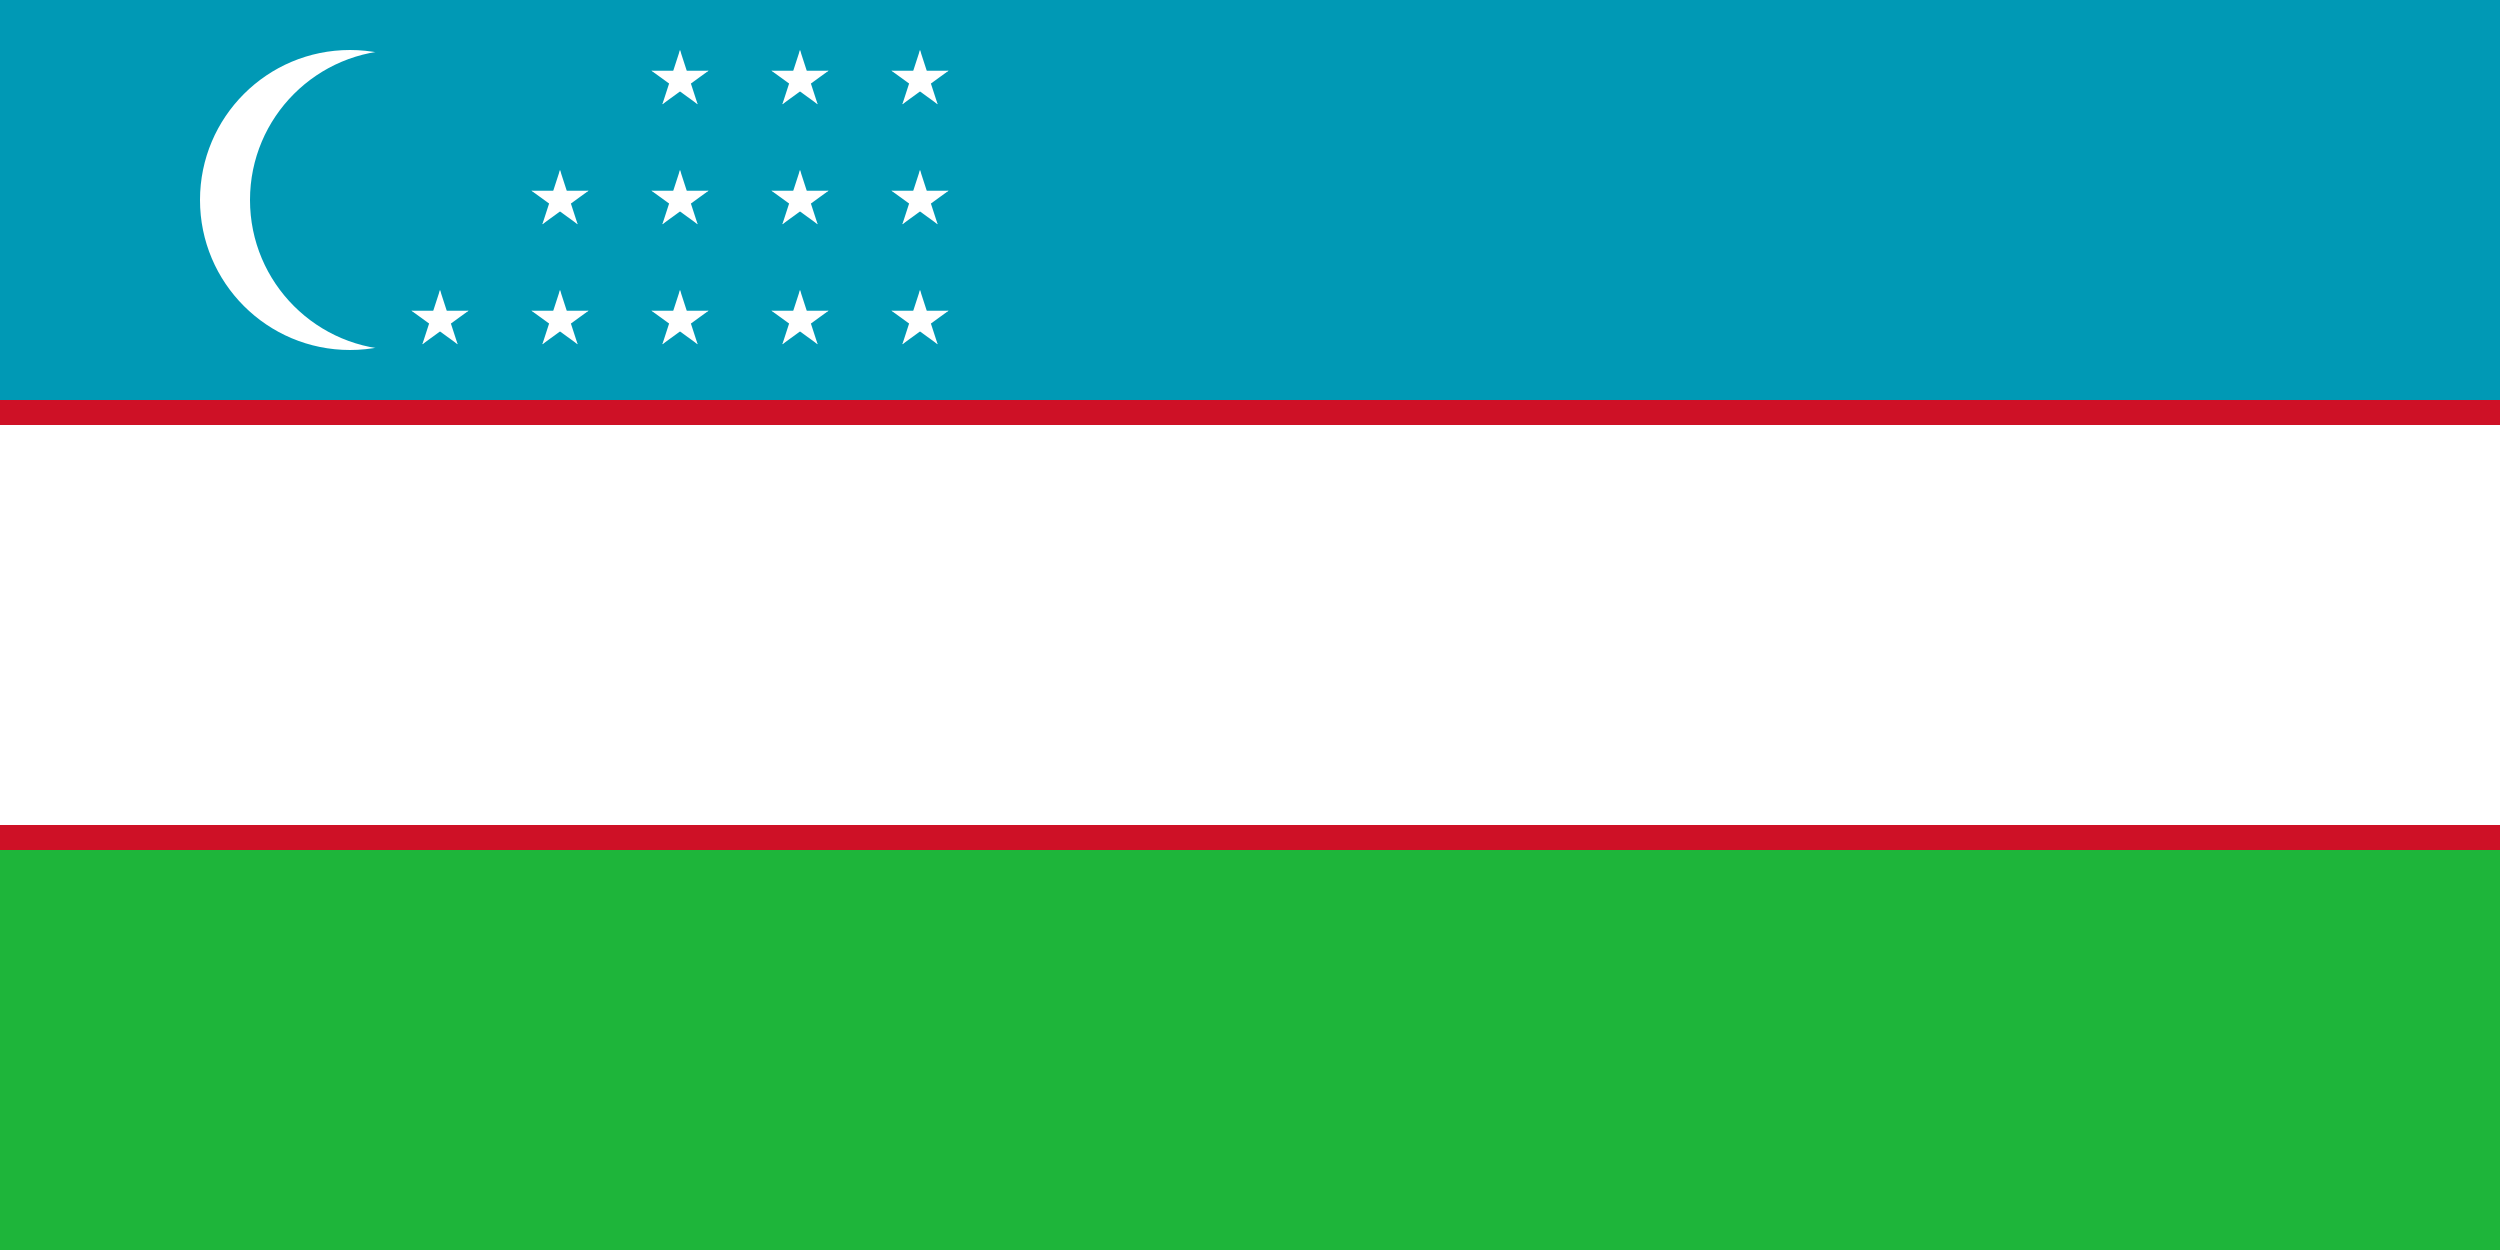
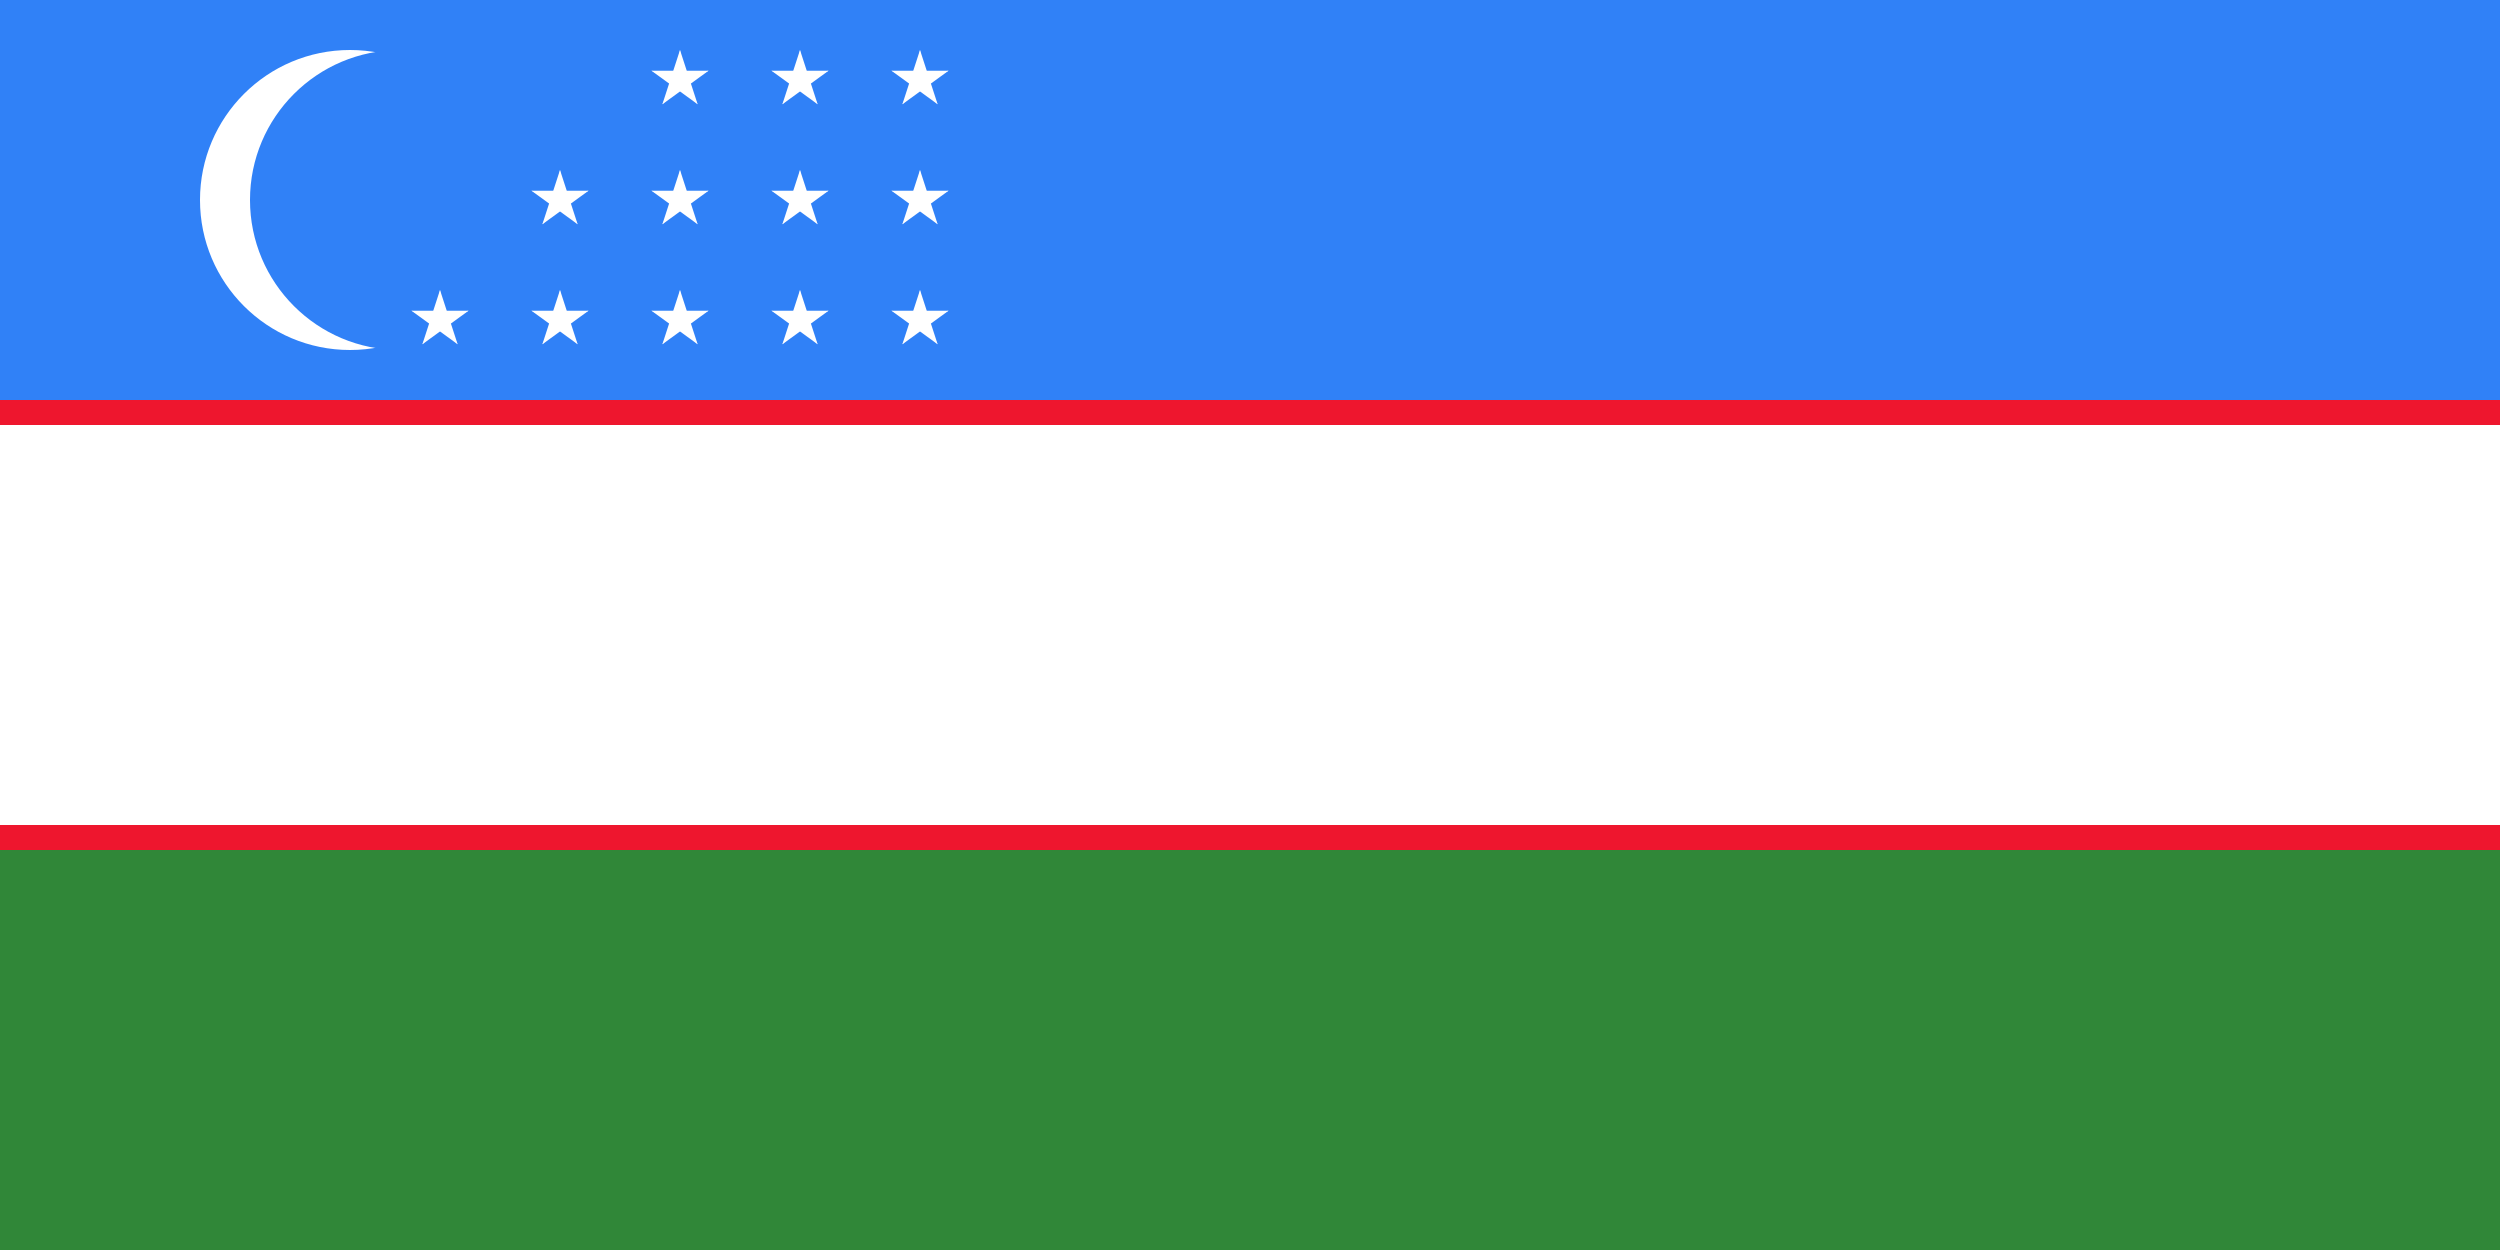
<svg xmlns="http://www.w3.org/2000/svg" xmlns:xlink="http://www.w3.org/1999/xlink" width="1000" height="500">
-   <path fill="#1eb53a" d="M0 0h1000v500H0z" />
-   <path fill="#0099b5" d="M0 0h1000v250H0z" />
-   <path fill="#ce1126" d="M0 160h1000v180H0z" />
+   <path fill="#308738" d="M0 0h1000v500H0z" />
+   <path fill="#3081f7" d="M0 0h1000v250H0z" />
+   <path fill="#ee162e" d="M0 160h1000v180H0z" />
  <path fill="#fff" d="M0 170h1000v160H0z" />
  <circle cx="140" cy="80" r="60" fill="#fff" />
-   <circle cx="160" cy="80" r="60" fill="#0099b5" />
+   <circle cx="160" cy="80" r="60" fill="#3081f7" />
  <g transform="matrix(2 0 0 2 272 128)" fill="#fff">
    <g id="e">
      <g id="d">
        <g id="c">
          <g id="b">
            <path id="a" d="M0-6v6h3" transform="rotate(18 0 -6)" />
            <use xlink:href="#a" transform="scale(-1 1)" width="100%" height="100%" />
          </g>
          <use xlink:href="#b" transform="rotate(72)" width="100%" height="100%" />
        </g>
        <use xlink:href="#b" transform="rotate(-72)" width="100%" height="100%" />
        <use xlink:href="#c" transform="rotate(144)" width="100%" height="100%" />
      </g>
      <use xlink:href="#d" y="-24" width="100%" height="100%" />
      <use xlink:href="#d" y="-48" width="100%" height="100%" />
    </g>
    <use xlink:href="#e" x="24" width="100%" height="100%" />
    <use xlink:href="#e" x="48" width="100%" height="100%" />
    <use xlink:href="#d" x="-48" width="100%" height="100%" />
    <use xlink:href="#d" x="-24" width="100%" height="100%" />
    <use xlink:href="#d" x="-24" y="-24" width="100%" height="100%" />
  </g>
</svg>
